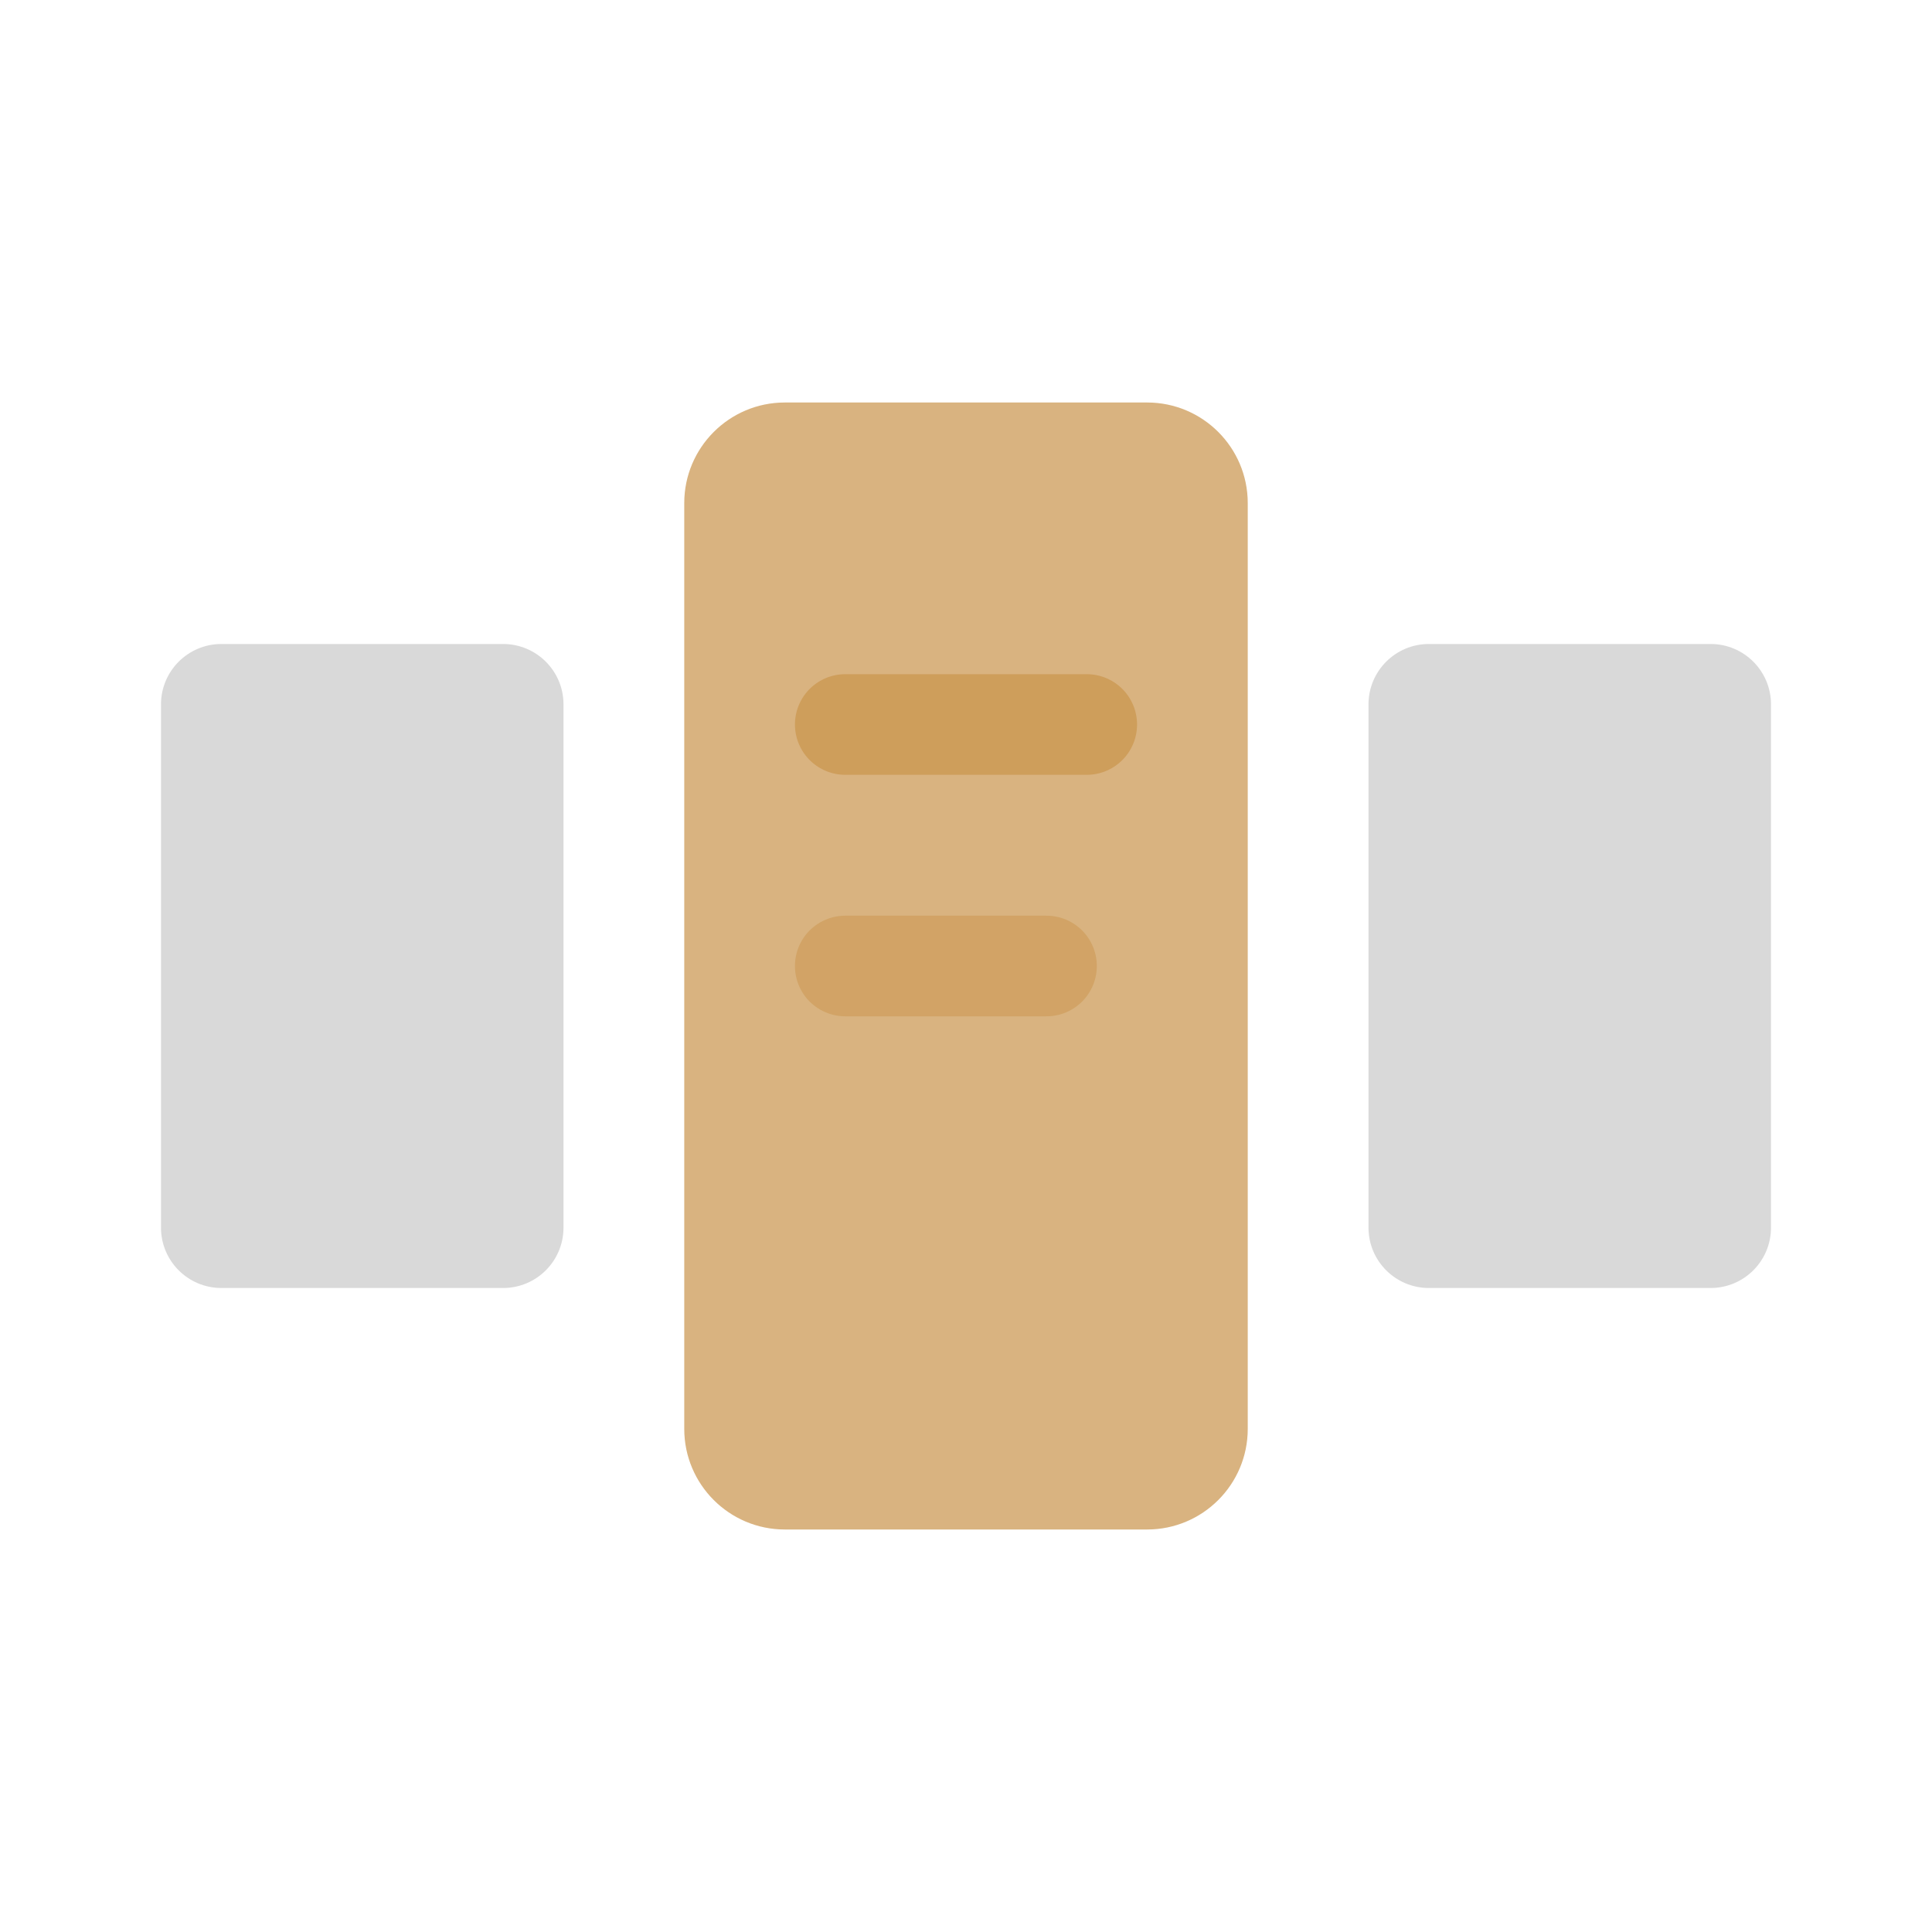
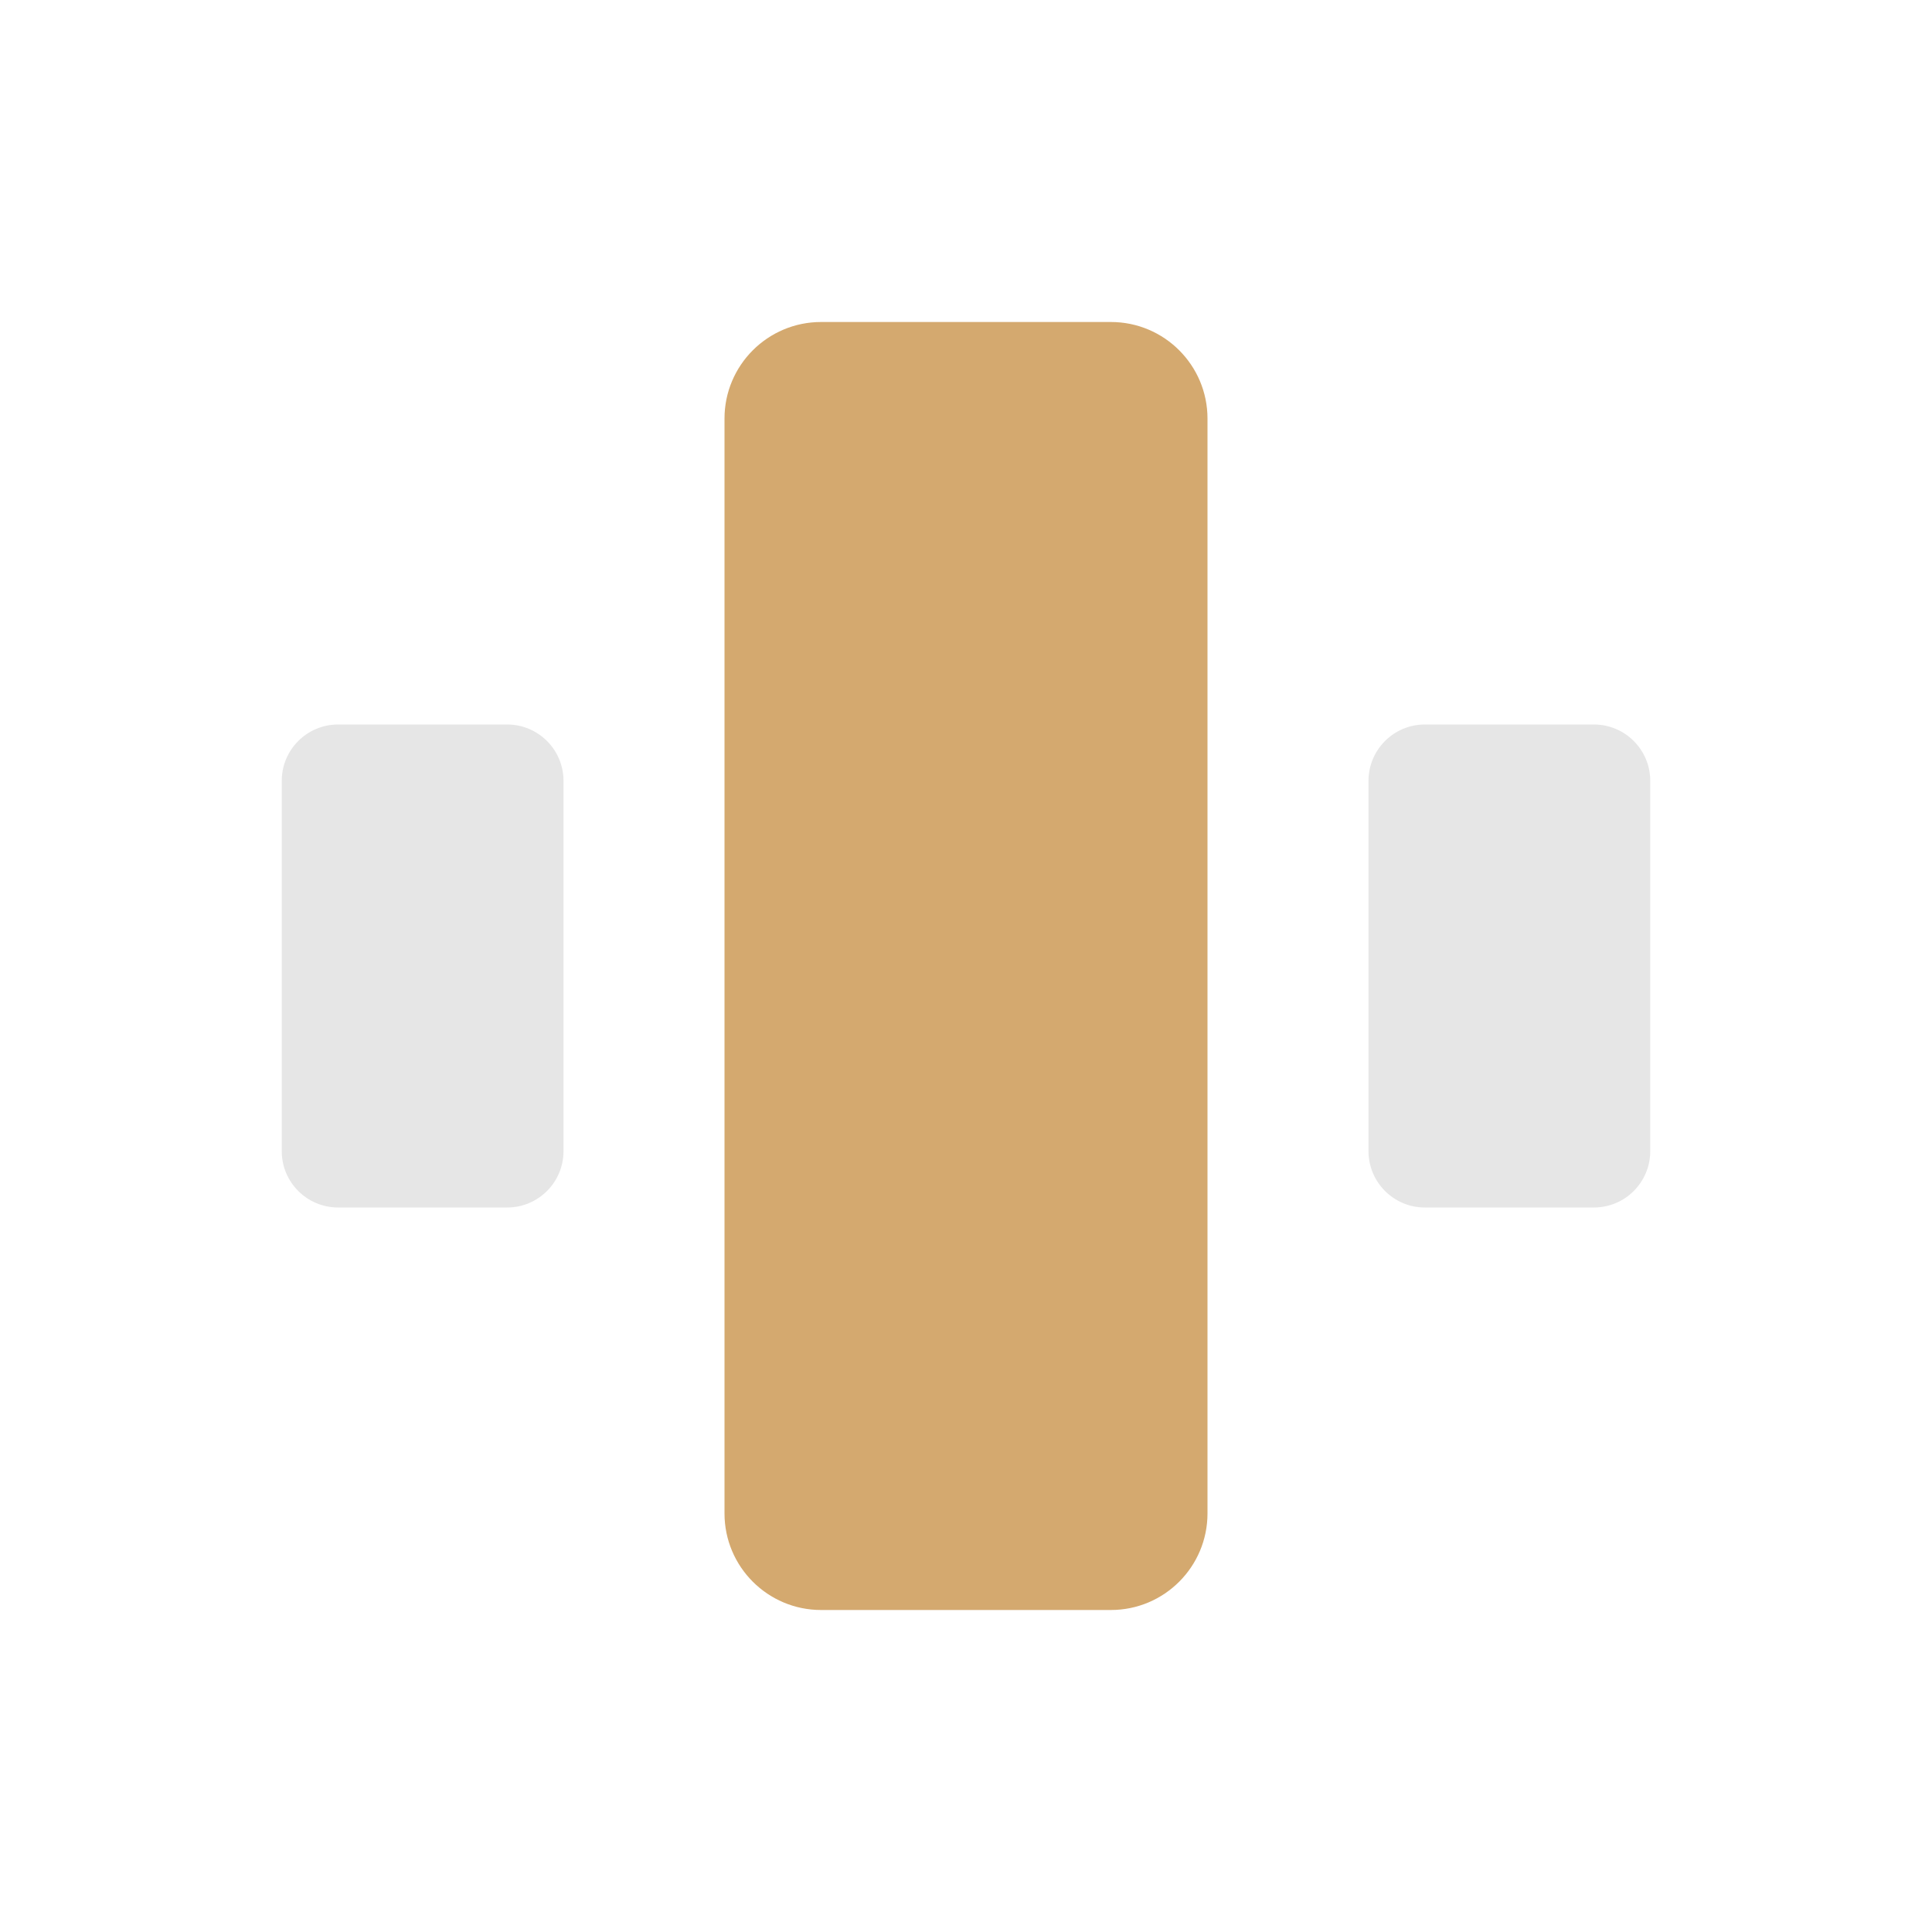
<svg xmlns="http://www.w3.org/2000/svg" viewBox="0 0 24 24" role="img" fill="currentColor" stroke="currentColor" stroke-linecap="round">
-   <rect x="2" y="8" width="5" height="8" rx="0.75" fill="currentColor" stroke="none" opacity="0.15" />
-   <rect x="8.5" y="5" width="7" height="14" rx="1.25" fill="#BA7517" stroke="none" opacity="0.55" />
-   <line x1="10.5" y1="9" x2="13.5" y2="9" stroke="#BA7517" stroke-width="1.25" fill="none" opacity="0.35" />
-   <line x1="10.5" y1="12" x2="13" y2="12" stroke="#BA7517" stroke-width="1.25" fill="none" opacity="0.25" />
-   <rect x="17" y="8" width="5" height="8" rx="0.75" fill="currentColor" stroke="none" opacity="0.15" />
+   <rect x="3.5" y="9" width="3.5" height="6" rx="0.7" fill="currentColor" stroke="none" opacity="0.1" />
+   <rect x="9" y="4" width="6" height="16" rx="1.2" fill="#BA7517" stroke="none" opacity="0.62" />
+   <rect x="17" y="9" width="3.5" height="6" rx="0.7" fill="currentColor" stroke="none" opacity="0.1" />
</svg>
